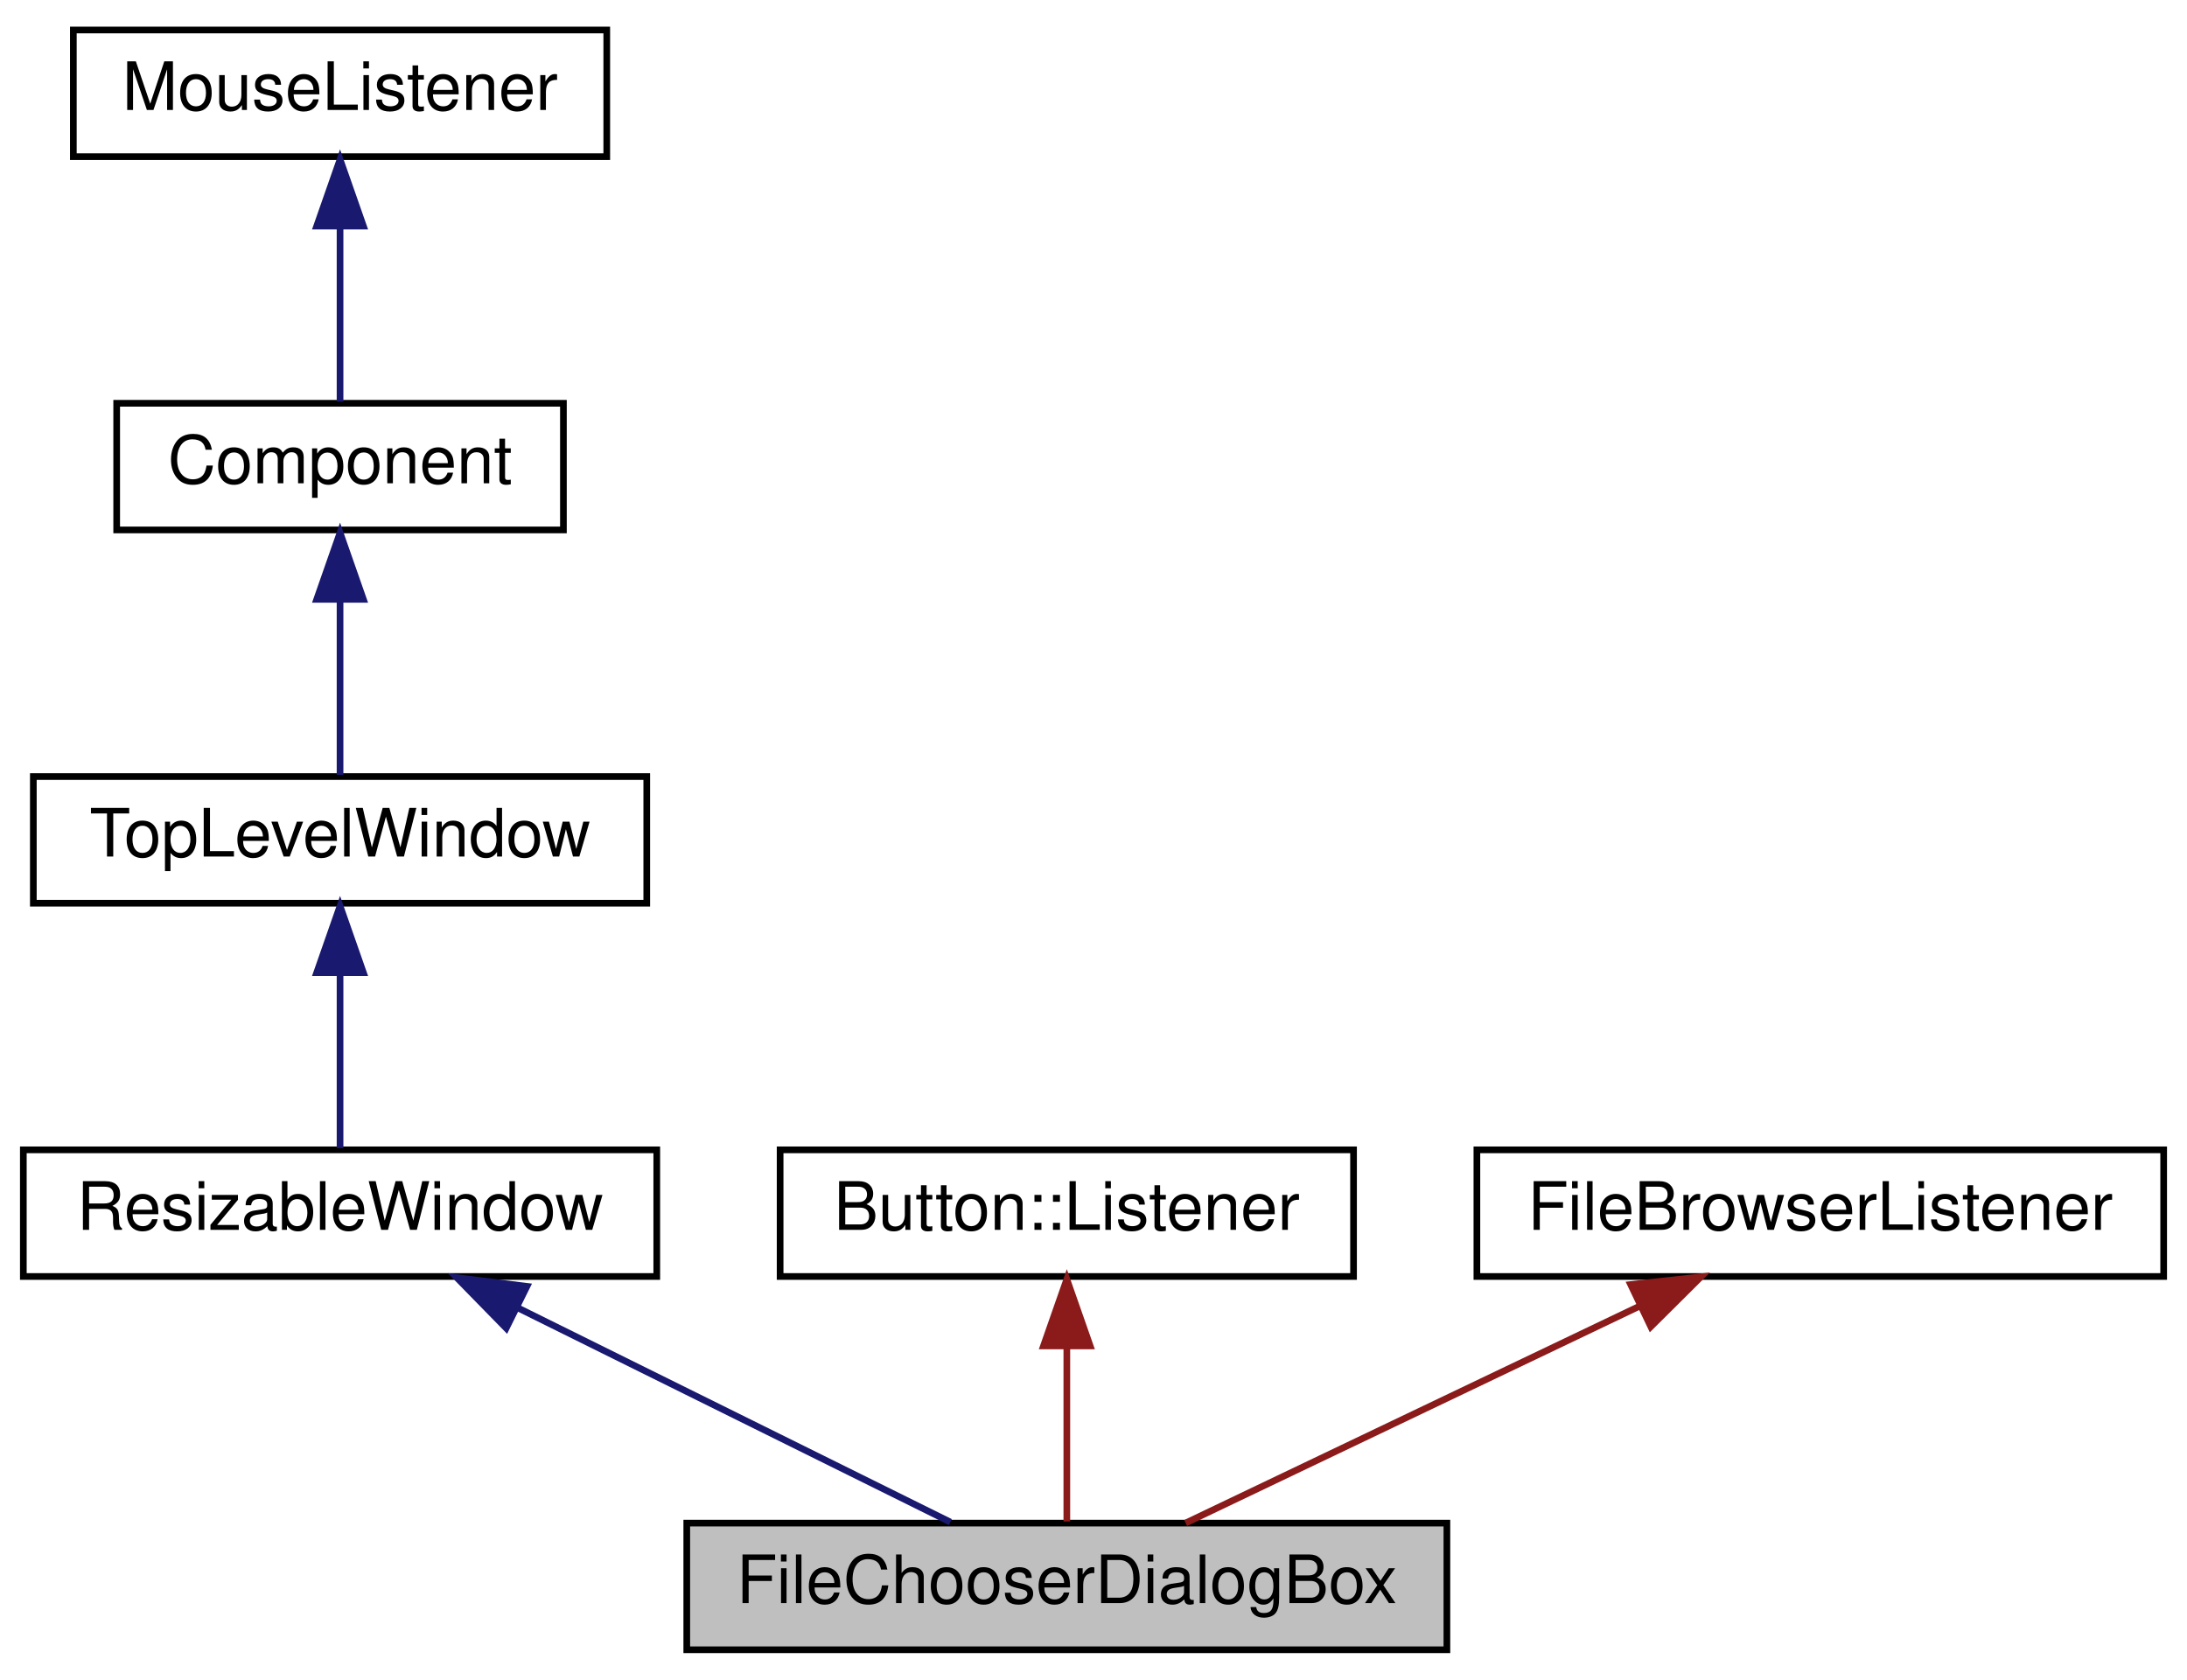
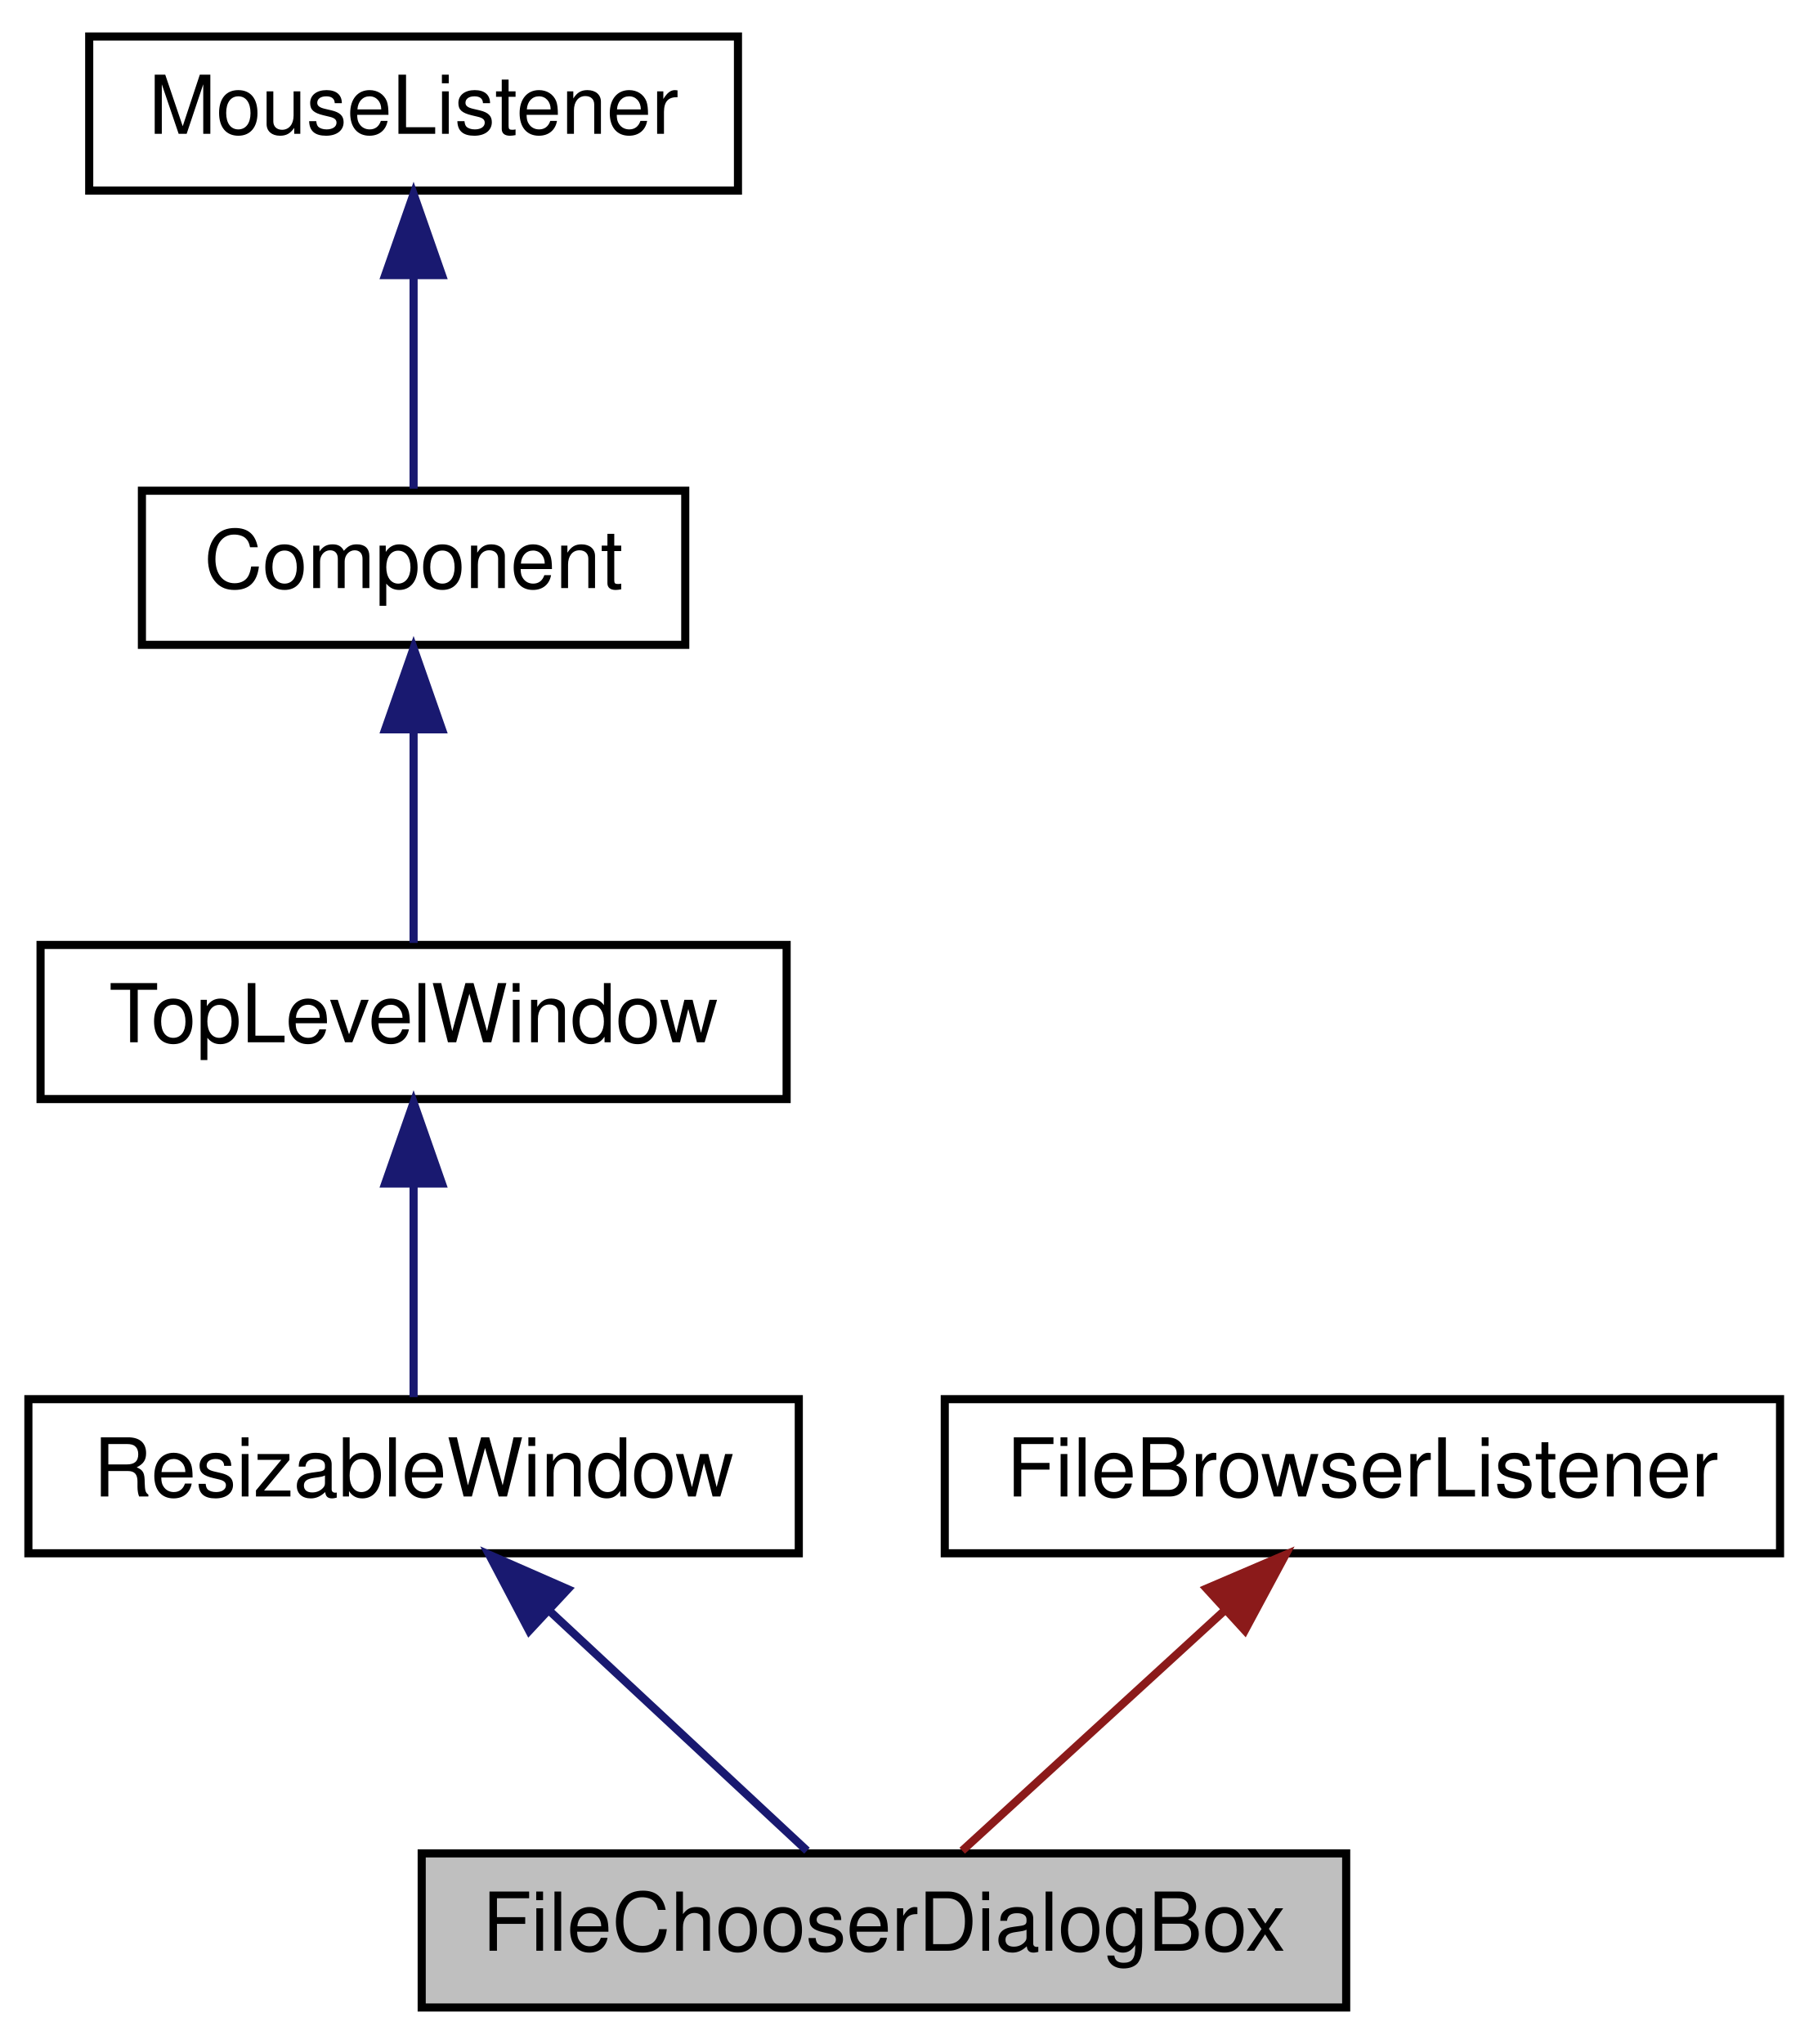
- <svg xmlns="http://www.w3.org/2000/svg" xmlns:xlink="http://www.w3.org/1999/xlink" width="328pt" height="252pt" viewBox="0.00 0.00 328.00 252.00">
+ <svg xmlns="http://www.w3.org/2000/svg" xmlns:xlink="http://www.w3.org/1999/xlink" width="223pt" height="252pt" viewBox="0.00 0.00 223.00 252.00">
  <g id="graph0" class="graph" transform="scale(1 1) rotate(0) translate(4 248)">
    <g id="node1" class="node">
-       <polygon fill="#bfbfbf" stroke="black" points="99,-0.5 99,-19.5 213,-19.5 213,-0.5 99,-0.5" />
-       <text text-anchor="middle" x="156" y="-7.5" font-family="Helvetica,sans-Serif" font-size="10.00">FileChooserDialogBox</text>
+       <polygon fill="#bfbfbf" stroke="black" points="48,-0.5 48,-19.5 162,-19.5 162,-0.5 48,-0.5" />
+       <text text-anchor="middle" x="105" y="-7.5" font-family="Helvetica,sans-Serif" font-size="10.00">FileChooserDialogBox</text>
    </g>
    <g id="node2" class="node">
      <g id="a_node2">
        <a xlink:href="classResizableWindow.html" target="_top" xlink:title="A base class for top-level windows that can be dragged around and resized. ">
          <polygon fill="none" stroke="black" points="-0.5,-56.5 -0.5,-75.5 94.5,-75.5 94.5,-56.5 -0.5,-56.5" />
          <text text-anchor="middle" x="47" y="-63.5" font-family="Helvetica,sans-Serif" font-size="10.00">ResizableWindow</text>
        </a>
      </g>
    </g>
    <g id="edge1" class="edge">
-       <path fill="none" stroke="midnightblue" d="M73.519,-51.862C93.73,-41.849 120.987,-28.346 138.531,-19.654" />
-       <polygon fill="midnightblue" stroke="midnightblue" points="71.92,-48.748 64.513,-56.324 75.027,-55.021 71.92,-48.748" />
+       <path fill="none" stroke="midnightblue" d="M63.913,-49.253C74.203,-39.673 86.966,-27.791 95.512,-19.834" />
+       <polygon fill="midnightblue" stroke="midnightblue" points="61.253,-46.948 56.319,-56.324 66.023,-52.071 61.253,-46.948" />
    </g>
    <g id="node3" class="node">
      <g id="a_node3">
        <a xlink:href="classTopLevelWindow.html" target="_top" xlink:title="A base class for top-level windows. ">
          <polygon fill="none" stroke="black" points="1,-112.5 1,-131.5 93,-131.5 93,-112.5 1,-112.5" />
          <text text-anchor="middle" x="47" y="-119.5" font-family="Helvetica,sans-Serif" font-size="10.00">TopLevelWindow</text>
        </a>
      </g>
    </g>
    <g id="edge2" class="edge">
      <path fill="none" stroke="midnightblue" d="M47,-101.805C47,-92.91 47,-82.78 47,-75.751" />
      <polygon fill="midnightblue" stroke="midnightblue" points="43.5,-102.083 47,-112.083 50.5,-102.083 43.5,-102.083" />
    </g>
    <g id="node4" class="node">
      <g id="a_node4">
        <a xlink:href="classComponent.html" target="_top" xlink:title="The base class for all JUCE user-interface objects. ">
          <polygon fill="none" stroke="black" points="13.5,-168.5 13.5,-187.5 80.5,-187.5 80.5,-168.5 13.5,-168.5" />
          <text text-anchor="middle" x="47" y="-175.5" font-family="Helvetica,sans-Serif" font-size="10.00">Component</text>
        </a>
      </g>
    </g>
    <g id="edge3" class="edge">
      <path fill="none" stroke="midnightblue" d="M47,-157.805C47,-148.91 47,-138.78 47,-131.751" />
      <polygon fill="midnightblue" stroke="midnightblue" points="43.5,-158.083 47,-168.083 50.5,-158.083 43.5,-158.083" />
    </g>
    <g id="node5" class="node">
      <g id="a_node5">
        <a xlink:href="classMouseListener.html" target="_top" xlink:title="A MouseListener can be registered with a component to receive callbacks about mouse events that happe...">
          <polygon fill="none" stroke="black" points="7,-224.5 7,-243.5 87,-243.5 87,-224.5 7,-224.5" />
          <text text-anchor="middle" x="47" y="-231.5" font-family="Helvetica,sans-Serif" font-size="10.00">MouseListener</text>
        </a>
      </g>
    </g>
    <g id="edge4" class="edge">
      <path fill="none" stroke="midnightblue" d="M47,-213.805C47,-204.91 47,-194.78 47,-187.751" />
      <polygon fill="midnightblue" stroke="midnightblue" points="43.5,-214.083 47,-224.083 50.5,-214.083 43.5,-214.083" />
    </g>
    <g id="node6" class="node">
      <g id="a_node6">
-         <a xlink:href="classButton_1_1Listener.html" target="_top" xlink:title="Used to receive callbacks when a button is clicked. ">
-           <polygon fill="none" stroke="black" points="113,-56.5 113,-75.5 199,-75.5 199,-56.5 113,-56.5" />
-           <text text-anchor="middle" x="156" y="-63.5" font-family="Helvetica,sans-Serif" font-size="10.00">Button::Listener</text>
+         <a xlink:href="classFileBrowserListener.html" target="_top" xlink:title="A listener for user selection events in a file browser. ">
+           <polygon fill="none" stroke="black" points="112.5,-56.5 112.5,-75.5 215.5,-75.5 215.5,-56.5 112.5,-56.5" />
+           <text text-anchor="middle" x="164" y="-63.5" font-family="Helvetica,sans-Serif" font-size="10.00">FileBrowserListener</text>
        </a>
      </g>
    </g>
    <g id="edge5" class="edge">
-       <path fill="none" stroke="#8b1a1a" d="M156,-45.804C156,-36.91 156,-26.78 156,-19.751" />
-       <polygon fill="#8b1a1a" stroke="#8b1a1a" points="152.5,-46.083 156,-56.083 159.5,-46.083 152.5,-46.083" />
-     </g>
-     <g id="node7" class="node">
-       <g id="a_node7">
-         <a xlink:href="classFileBrowserListener.html" target="_top" xlink:title="A listener for user selection events in a file browser. ">
-           <polygon fill="none" stroke="black" points="217.5,-56.5 217.5,-75.5 320.5,-75.5 320.5,-56.5 217.5,-56.5" />
-           <text text-anchor="middle" x="269" y="-63.5" font-family="Helvetica,sans-Serif" font-size="10.00">FileBrowserListener</text>
-         </a>
-       </g>
-     </g>
-     <g id="edge6" class="edge">
-       <path fill="none" stroke="#8b1a1a" d="M241.997,-52.096C220.886,-42.007 192.138,-28.27 173.821,-19.516" />
-       <polygon fill="#8b1a1a" stroke="#8b1a1a" points="240.563,-55.29 251.095,-56.444 243.581,-48.974 240.563,-55.29" />
+       <path fill="none" stroke="#8b1a1a" d="M147.105,-49.537C136.585,-39.909 123.431,-27.869 114.652,-19.834" />
+       <polygon fill="#8b1a1a" stroke="#8b1a1a" points="144.781,-52.154 154.521,-56.324 149.507,-46.99 144.781,-52.154" />
    </g>
  </g>
</svg>
